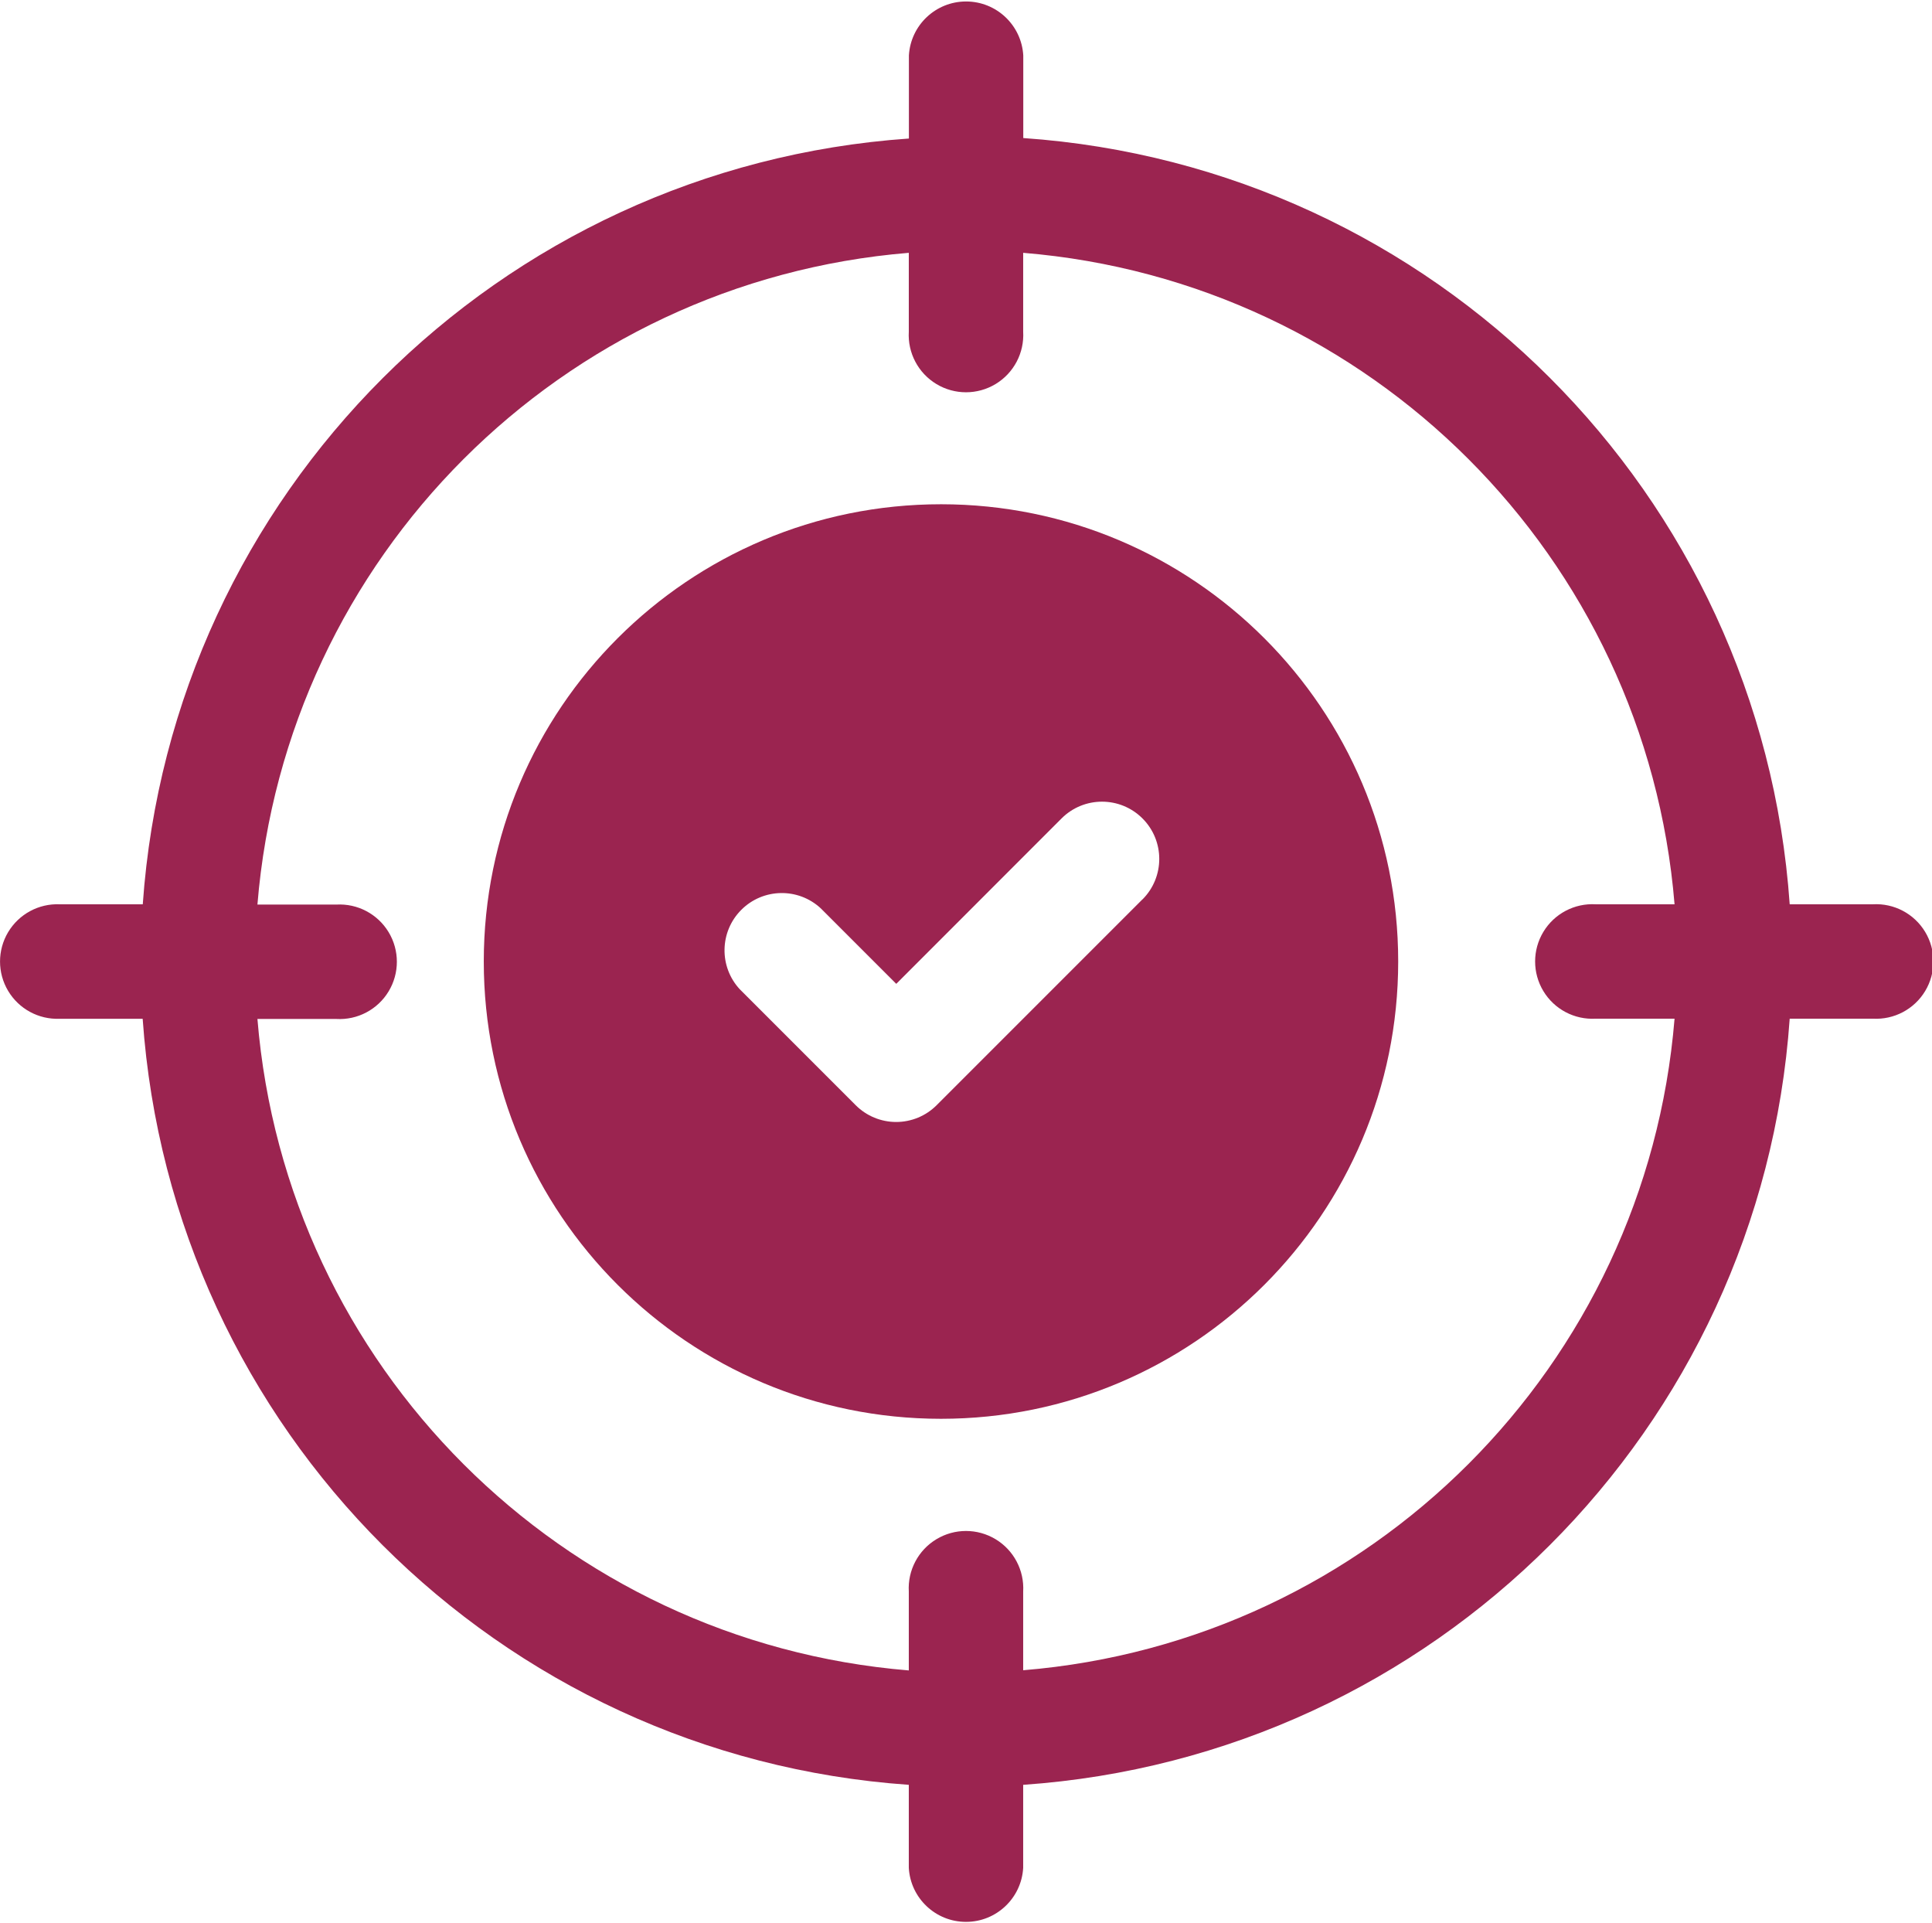
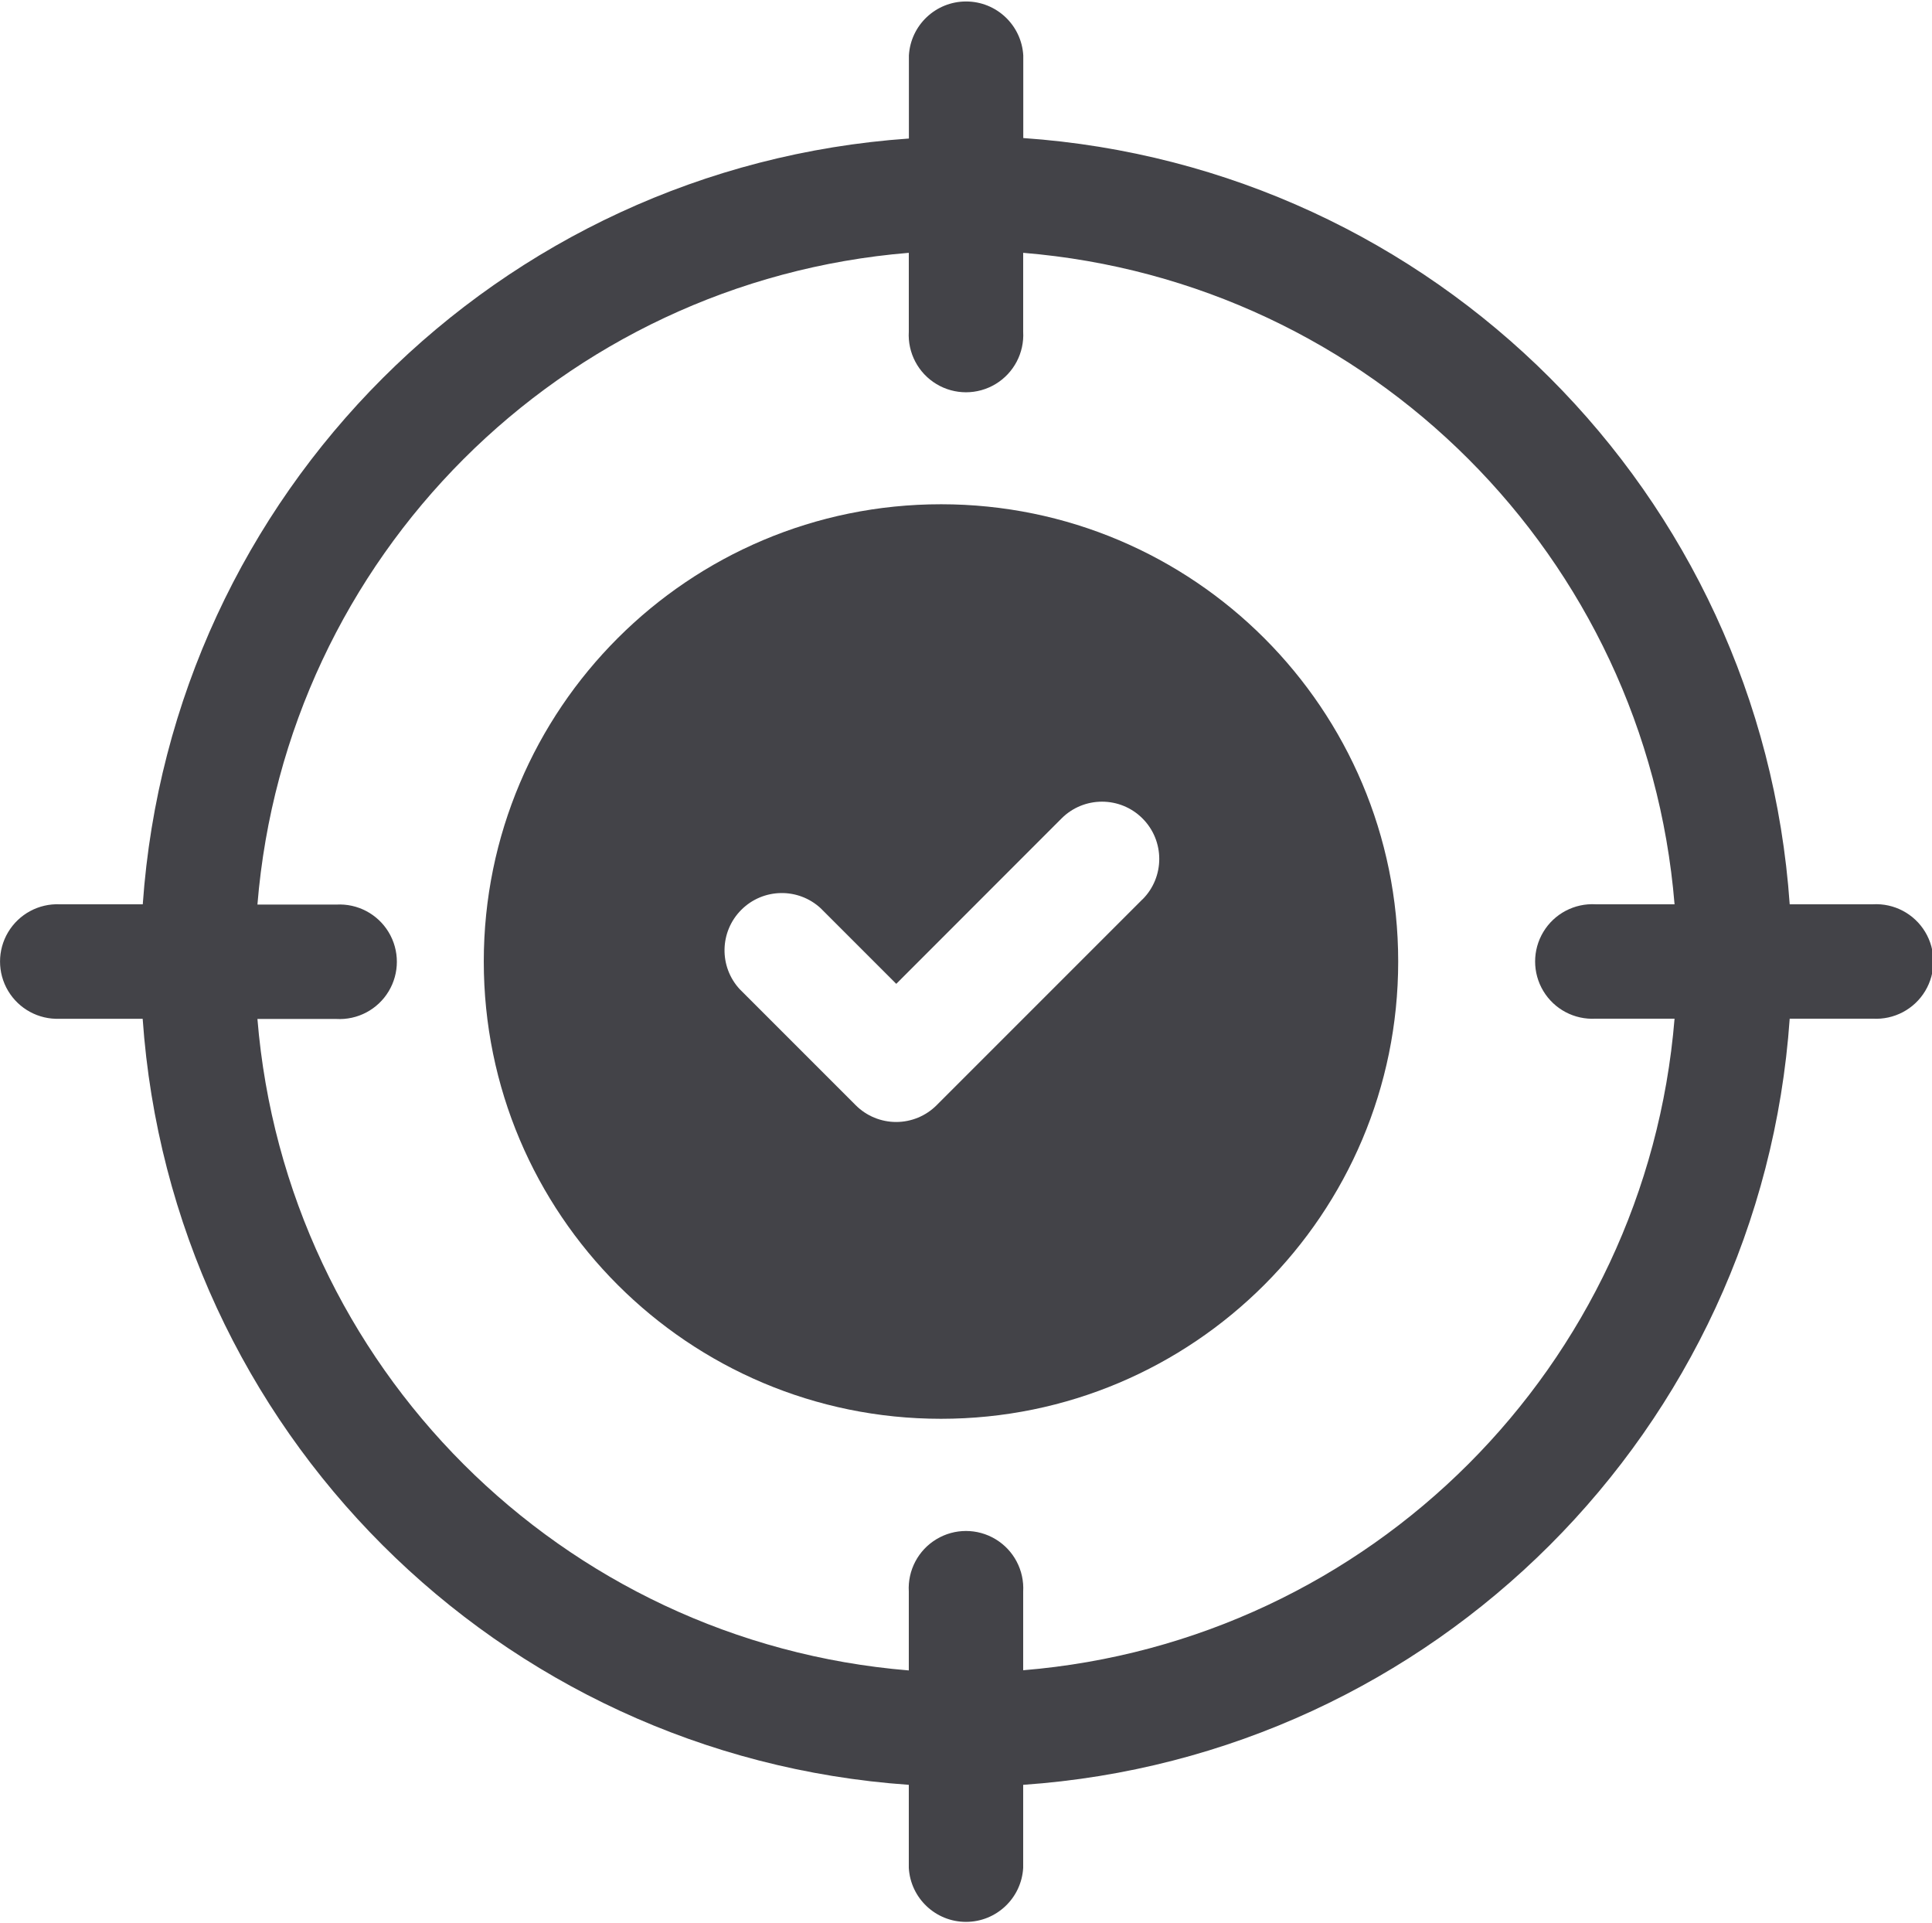
<svg xmlns="http://www.w3.org/2000/svg" width="20" height="19.903" viewBox="0 0 20 19.903">
  <g id="checkin_icon" transform="translate(-1354.993 -17219.743)">
-     <path id="Path_133" data-name="Path 133" d="M4565.573,4560.94a4.733,4.733,0,1,0,4.732,4.733A4.733,4.733,0,0,0,4565.573,4560.94Zm2.084,4.09-2.13,2.13a.592.592,0,0,1-.838,0l-1.2-1.2a.593.593,0,0,1,.838-.838l.782.782,1.711-1.712a.592.592,0,0,1,.838.838Zm0,0" transform="translate(-3200.838 12664.021)" fill="#9b2450" />
-     <path id="Path_134" data-name="Path 134" d="M18.557,10.186H17.7A8.545,8.545,0,0,0,9.766,2.255V1.4a.593.593,0,0,0-1.184,0v.86A8.545,8.545,0,0,0,.651,10.186H-.21a.593.593,0,0,0-.533.289.593.593,0,0,0,0,.607.593.593,0,0,0,.533.289H.65A8.545,8.545,0,0,0,8.581,19.3v.86a.593.593,0,0,0,1.184,0V19.3A8.545,8.545,0,0,0,17.7,11.37h.86a.593.593,0,1,0,0-1.184ZM9.765,18.114V17.3a.593.593,0,1,0-1.184,0v.816a7.371,7.371,0,0,1-6.743-6.743h.816a.593.593,0,1,0,0-1.184H1.838A7.371,7.371,0,0,1,8.581,3.443v.816a.593.593,0,1,0,1.184,0V3.443a7.371,7.371,0,0,1,6.743,6.743h-.816a.593.593,0,1,0,0,1.184h.816a7.371,7.371,0,0,1-6.742,6.744Zm0,0" transform="translate(1355.82 17218.916)" fill="#9b2450" />
+     <path id="Path_133" data-name="Path 133" d="M4565.573,4560.94a4.733,4.733,0,1,0,4.732,4.733A4.733,4.733,0,0,0,4565.573,4560.94Zm2.084,4.09-2.13,2.13a.592.592,0,0,1-.838,0l-1.2-1.2a.593.593,0,0,1,.838-.838l.782.782,1.711-1.712a.592.592,0,0,1,.838.838Zm0,0" transform="translate(-3200.838 12664.021)" fill="#434348" />
+     <path id="Path_134" data-name="Path 134" d="M18.557,10.186H17.7A8.545,8.545,0,0,0,9.766,2.255V1.4a.593.593,0,0,0-1.184,0v.86A8.545,8.545,0,0,0,.651,10.186H-.21a.593.593,0,0,0-.533.289.593.593,0,0,0,0,.607.593.593,0,0,0,.533.289H.65A8.545,8.545,0,0,0,8.581,19.3v.86a.593.593,0,0,0,1.184,0V19.3A8.545,8.545,0,0,0,17.7,11.37h.86a.593.593,0,1,0,0-1.184ZM9.765,18.114V17.3a.593.593,0,1,0-1.184,0v.816a7.371,7.371,0,0,1-6.743-6.743h.816a.593.593,0,1,0,0-1.184H1.838A7.371,7.371,0,0,1,8.581,3.443v.816a.593.593,0,1,0,1.184,0V3.443a7.371,7.371,0,0,1,6.743,6.743h-.816a.593.593,0,1,0,0,1.184h.816a7.371,7.371,0,0,1-6.742,6.744Zm0,0" transform="translate(1355.82 17218.916)" fill="#434348" />
  </g>
</svg>
